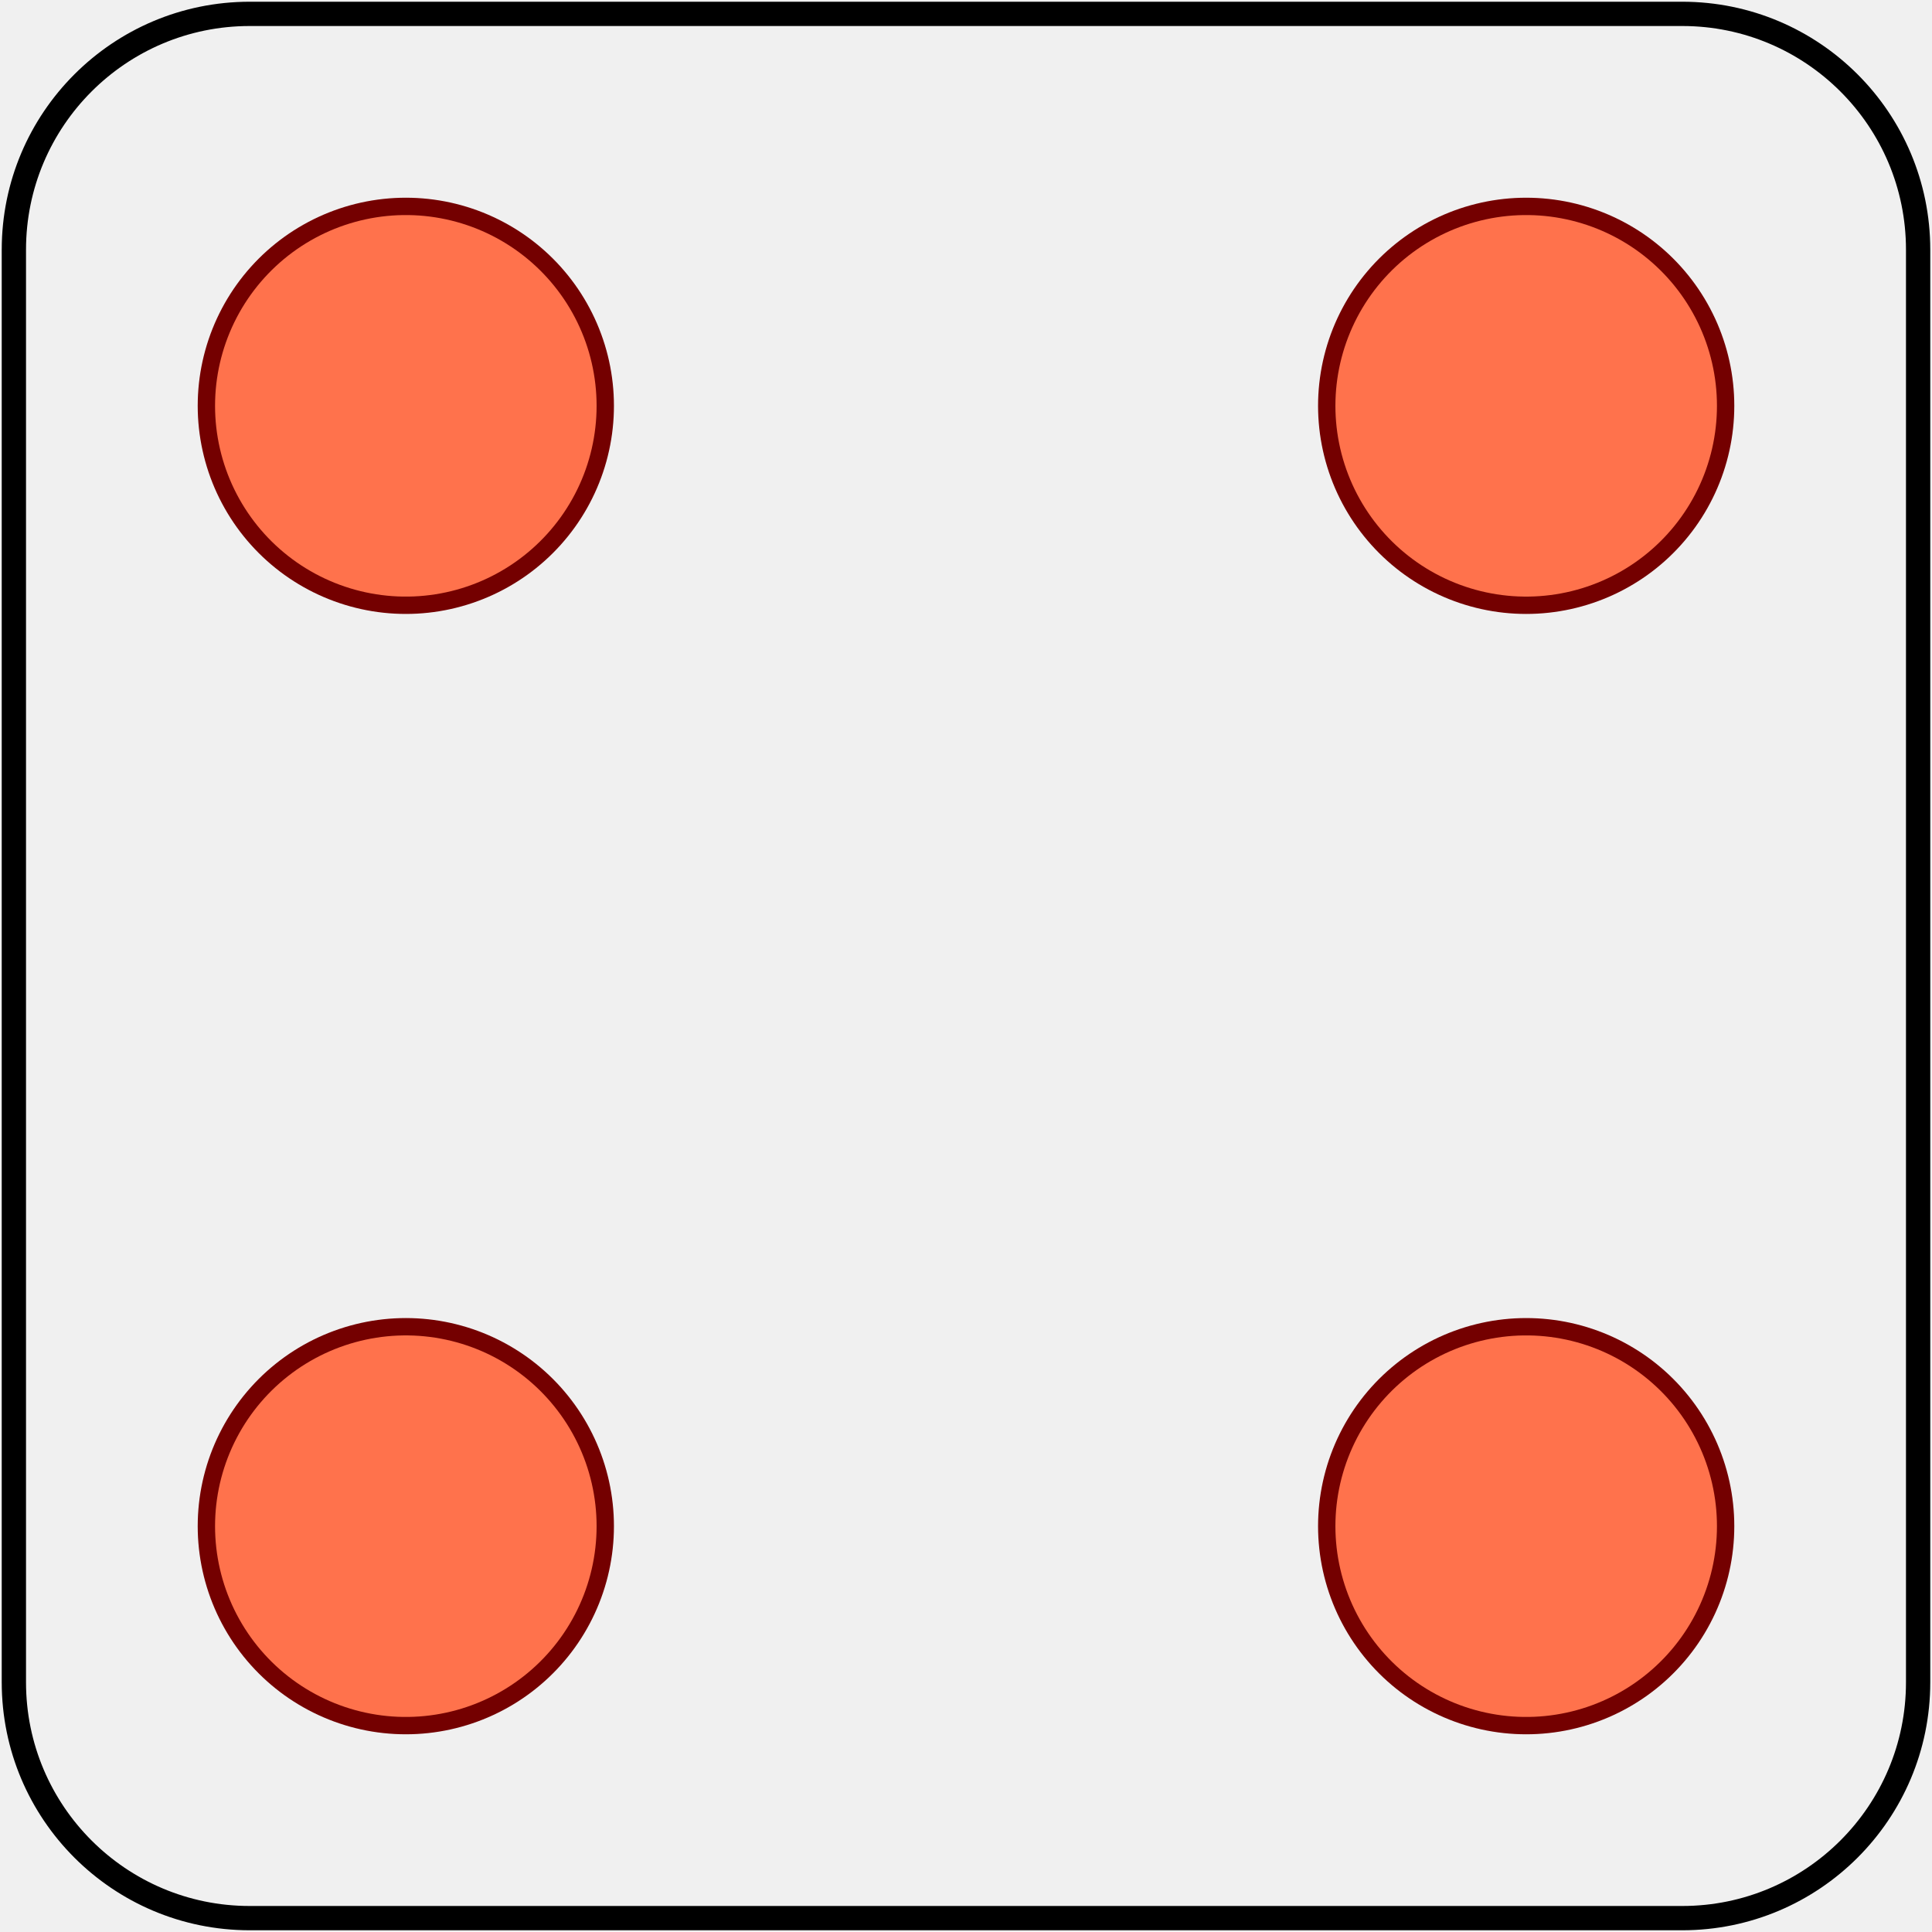
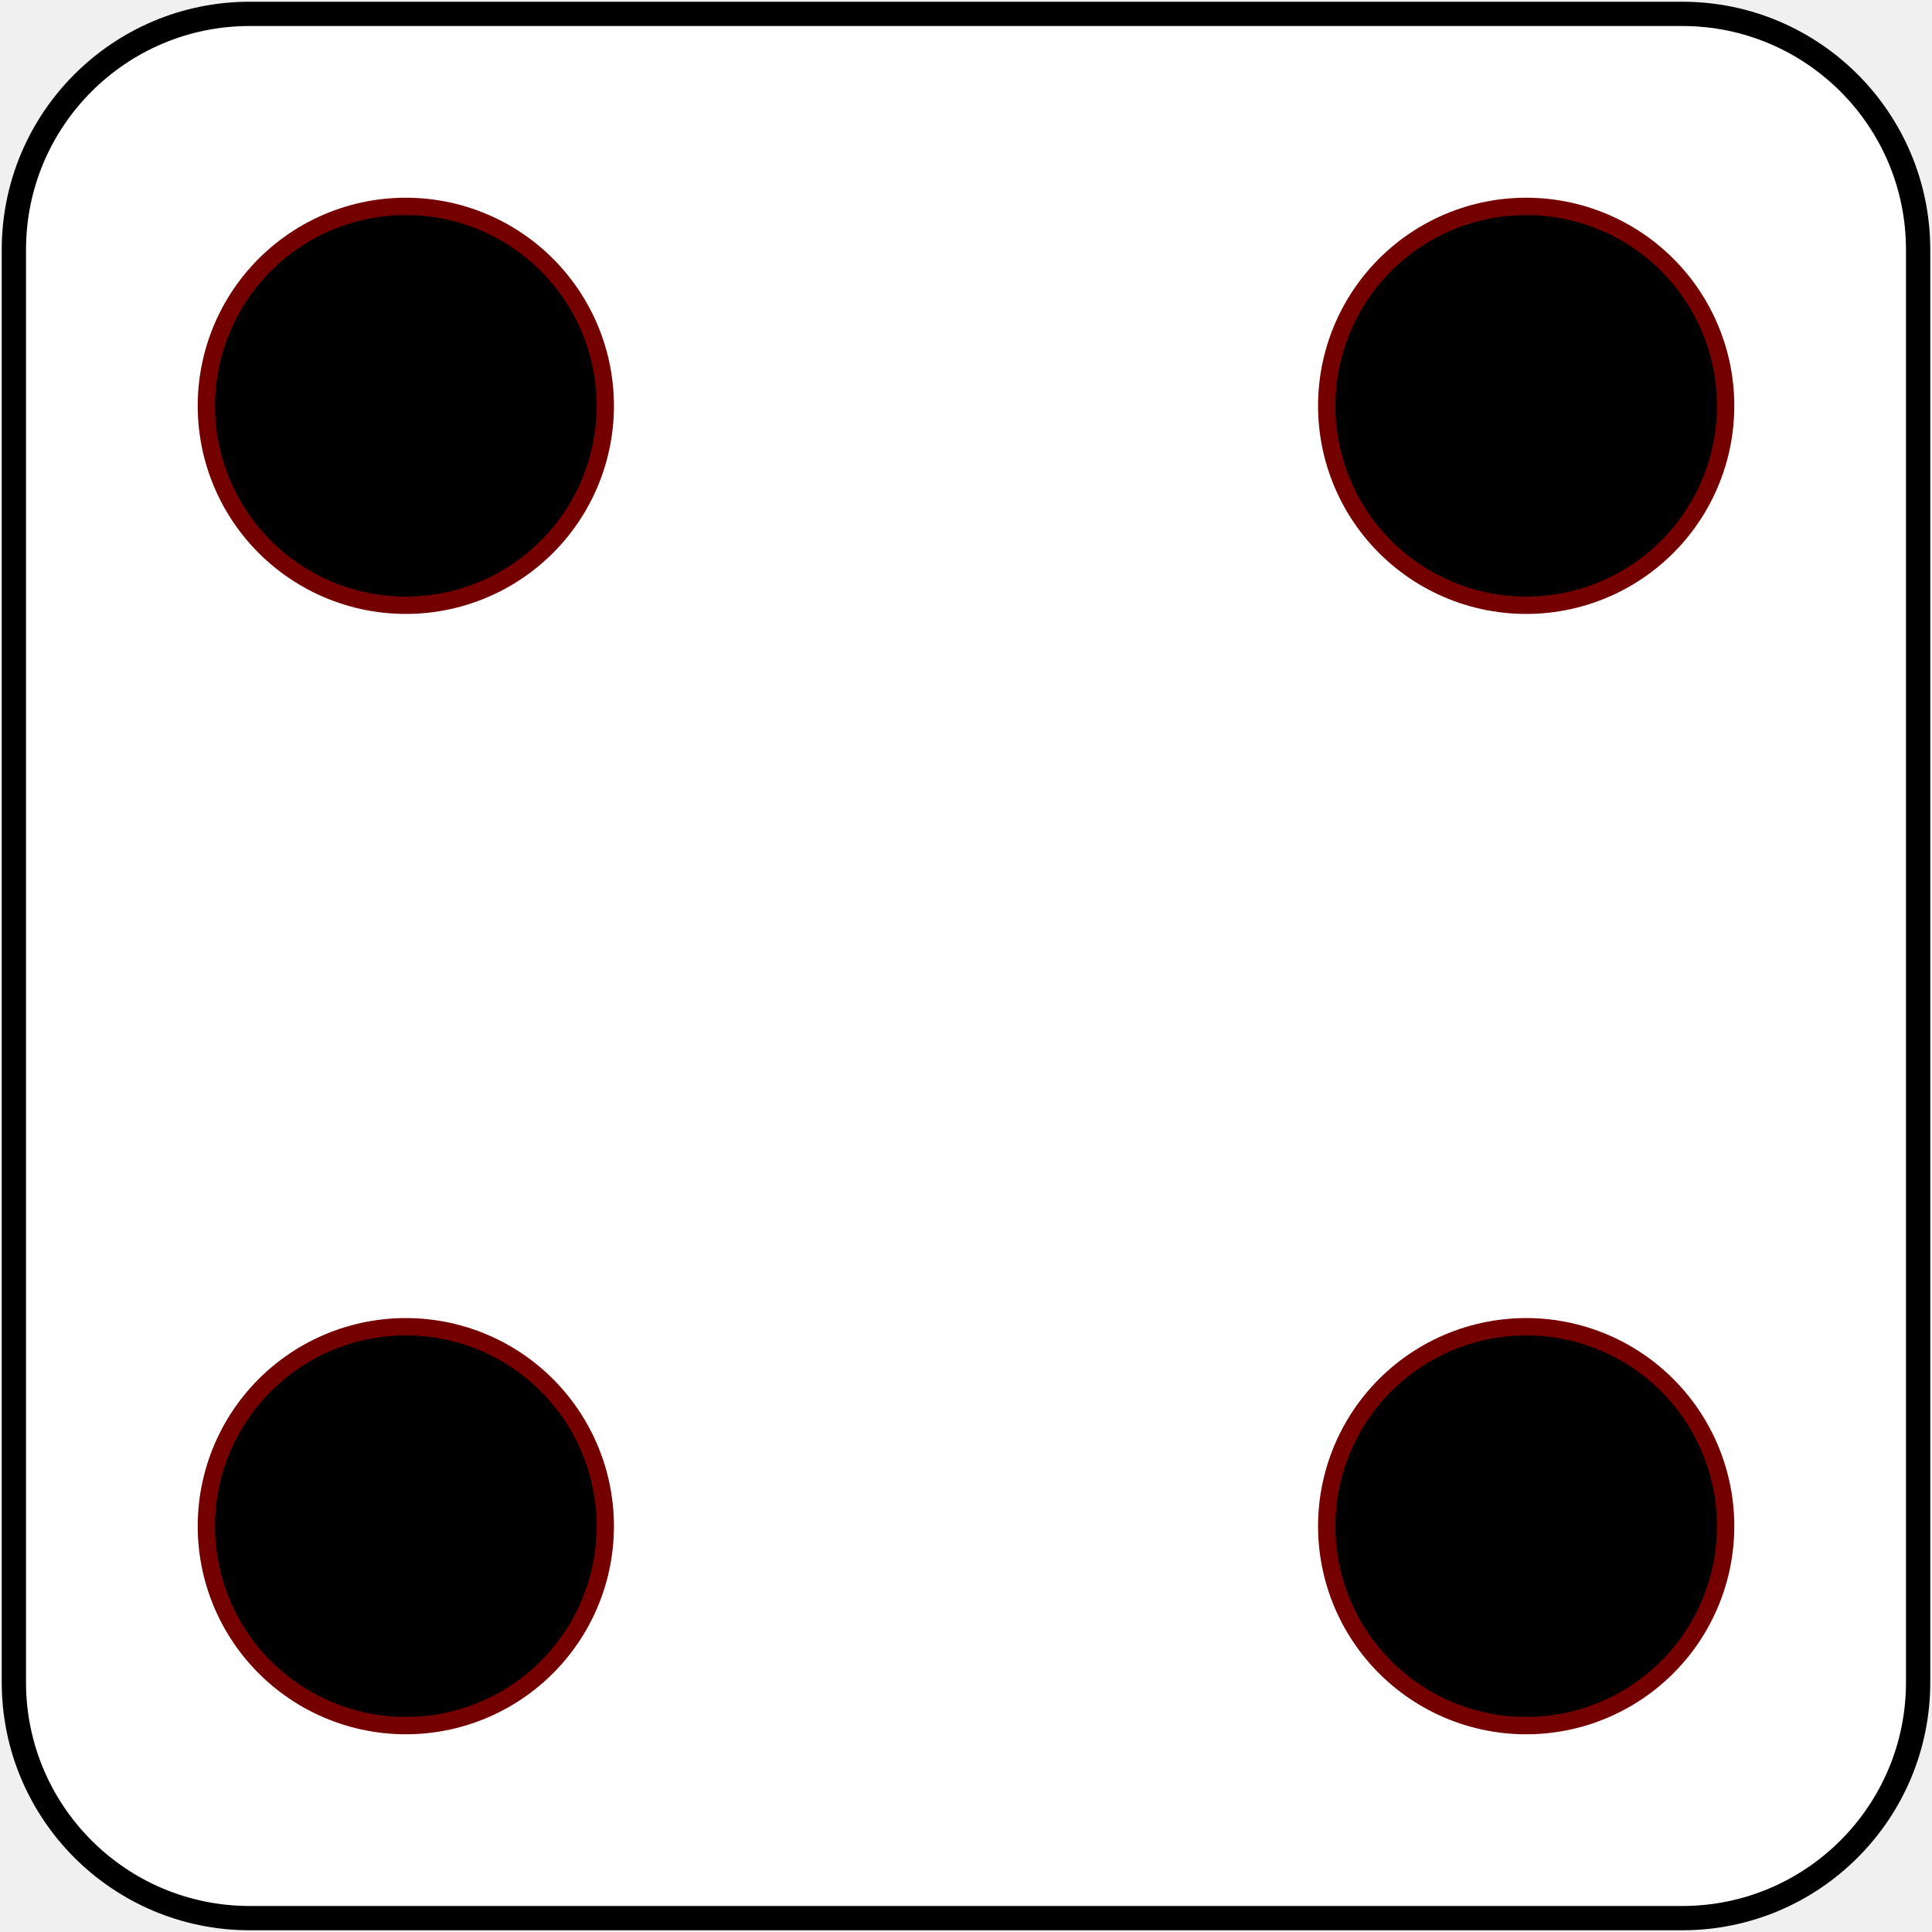
<svg xmlns="http://www.w3.org/2000/svg" width="557" height="557">
-   <rect x="4" y="4" width="549" height="549" rx="68" fill="none" stroke="#000" stroke-width="7" />
+   <rect x="4" y="4" width="549" height="549" rx="68" fill="white" stroke="#000" stroke-width="7" />
  <g stroke-dasharray="0,323" stroke-linecap="round">
    <path stroke="#740000" stroke-width="120" d="M117,117v325m323-2V115" />
-     <path stroke="#FF724C" stroke-width="110" d="M117,117v325m323-2V115" />
+     <path stroke="#000000" stroke-width="110" d="M117,117v325m323-2V115" />
  </g>
</svg>
